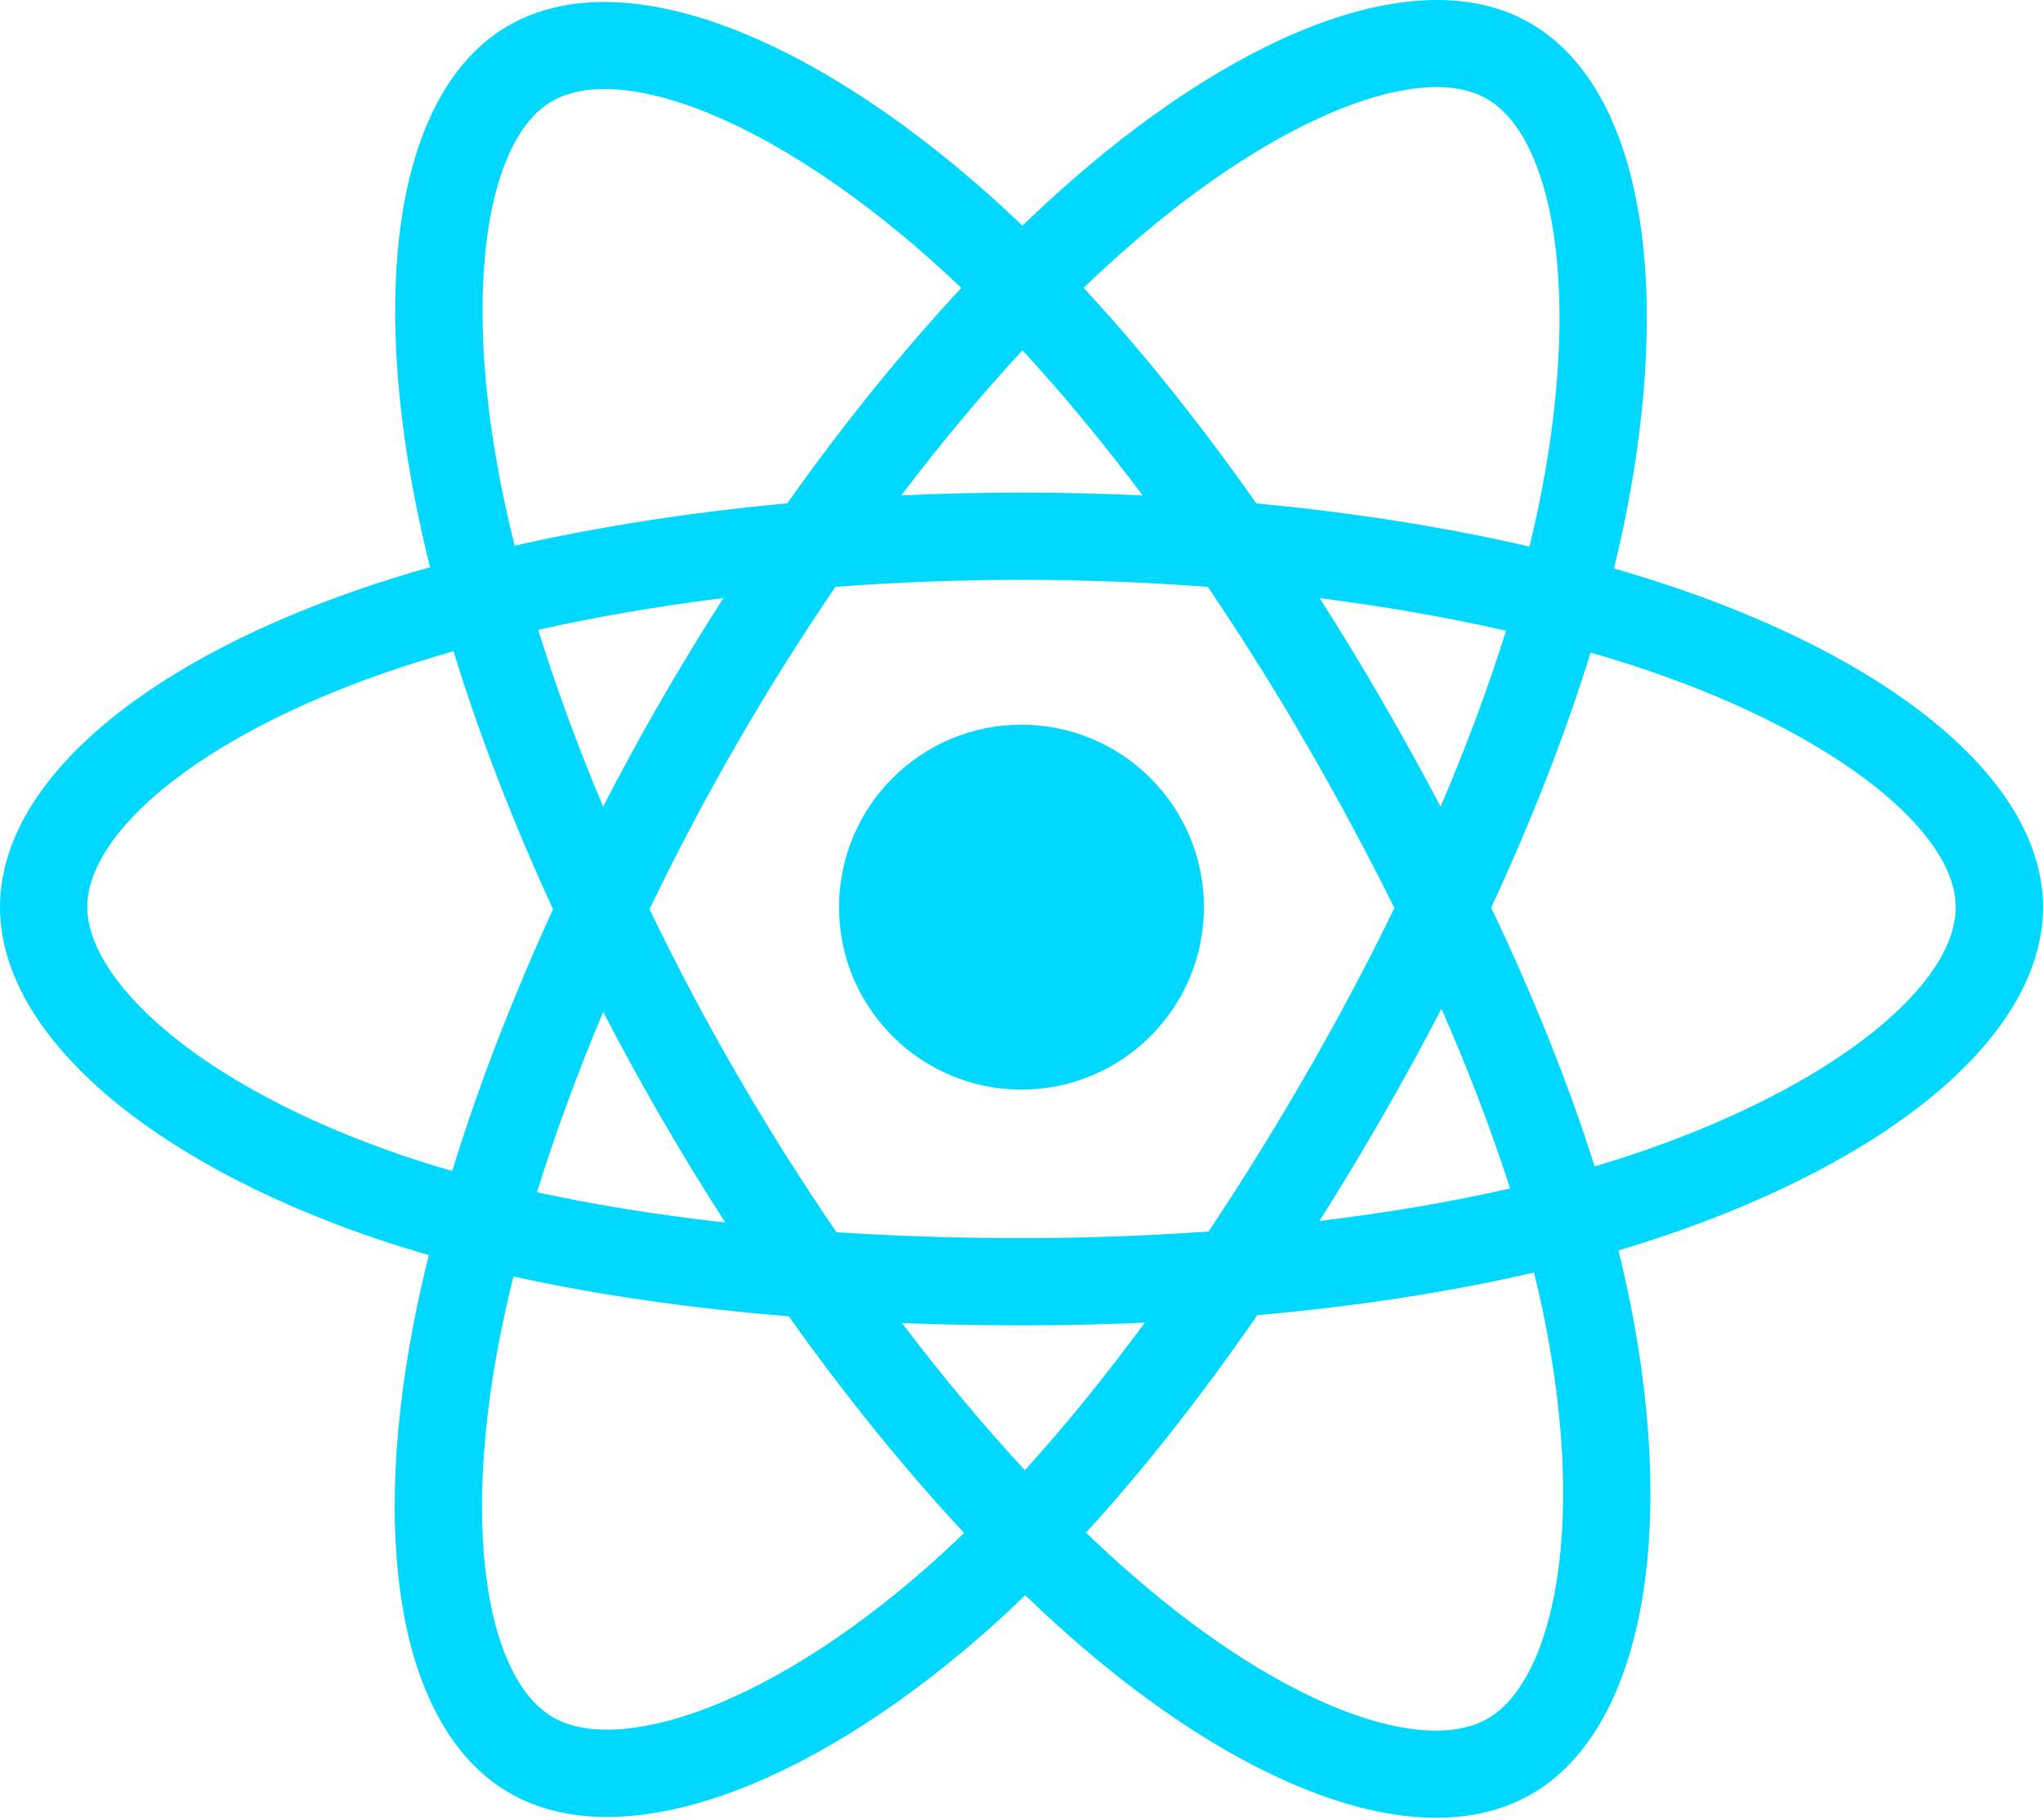
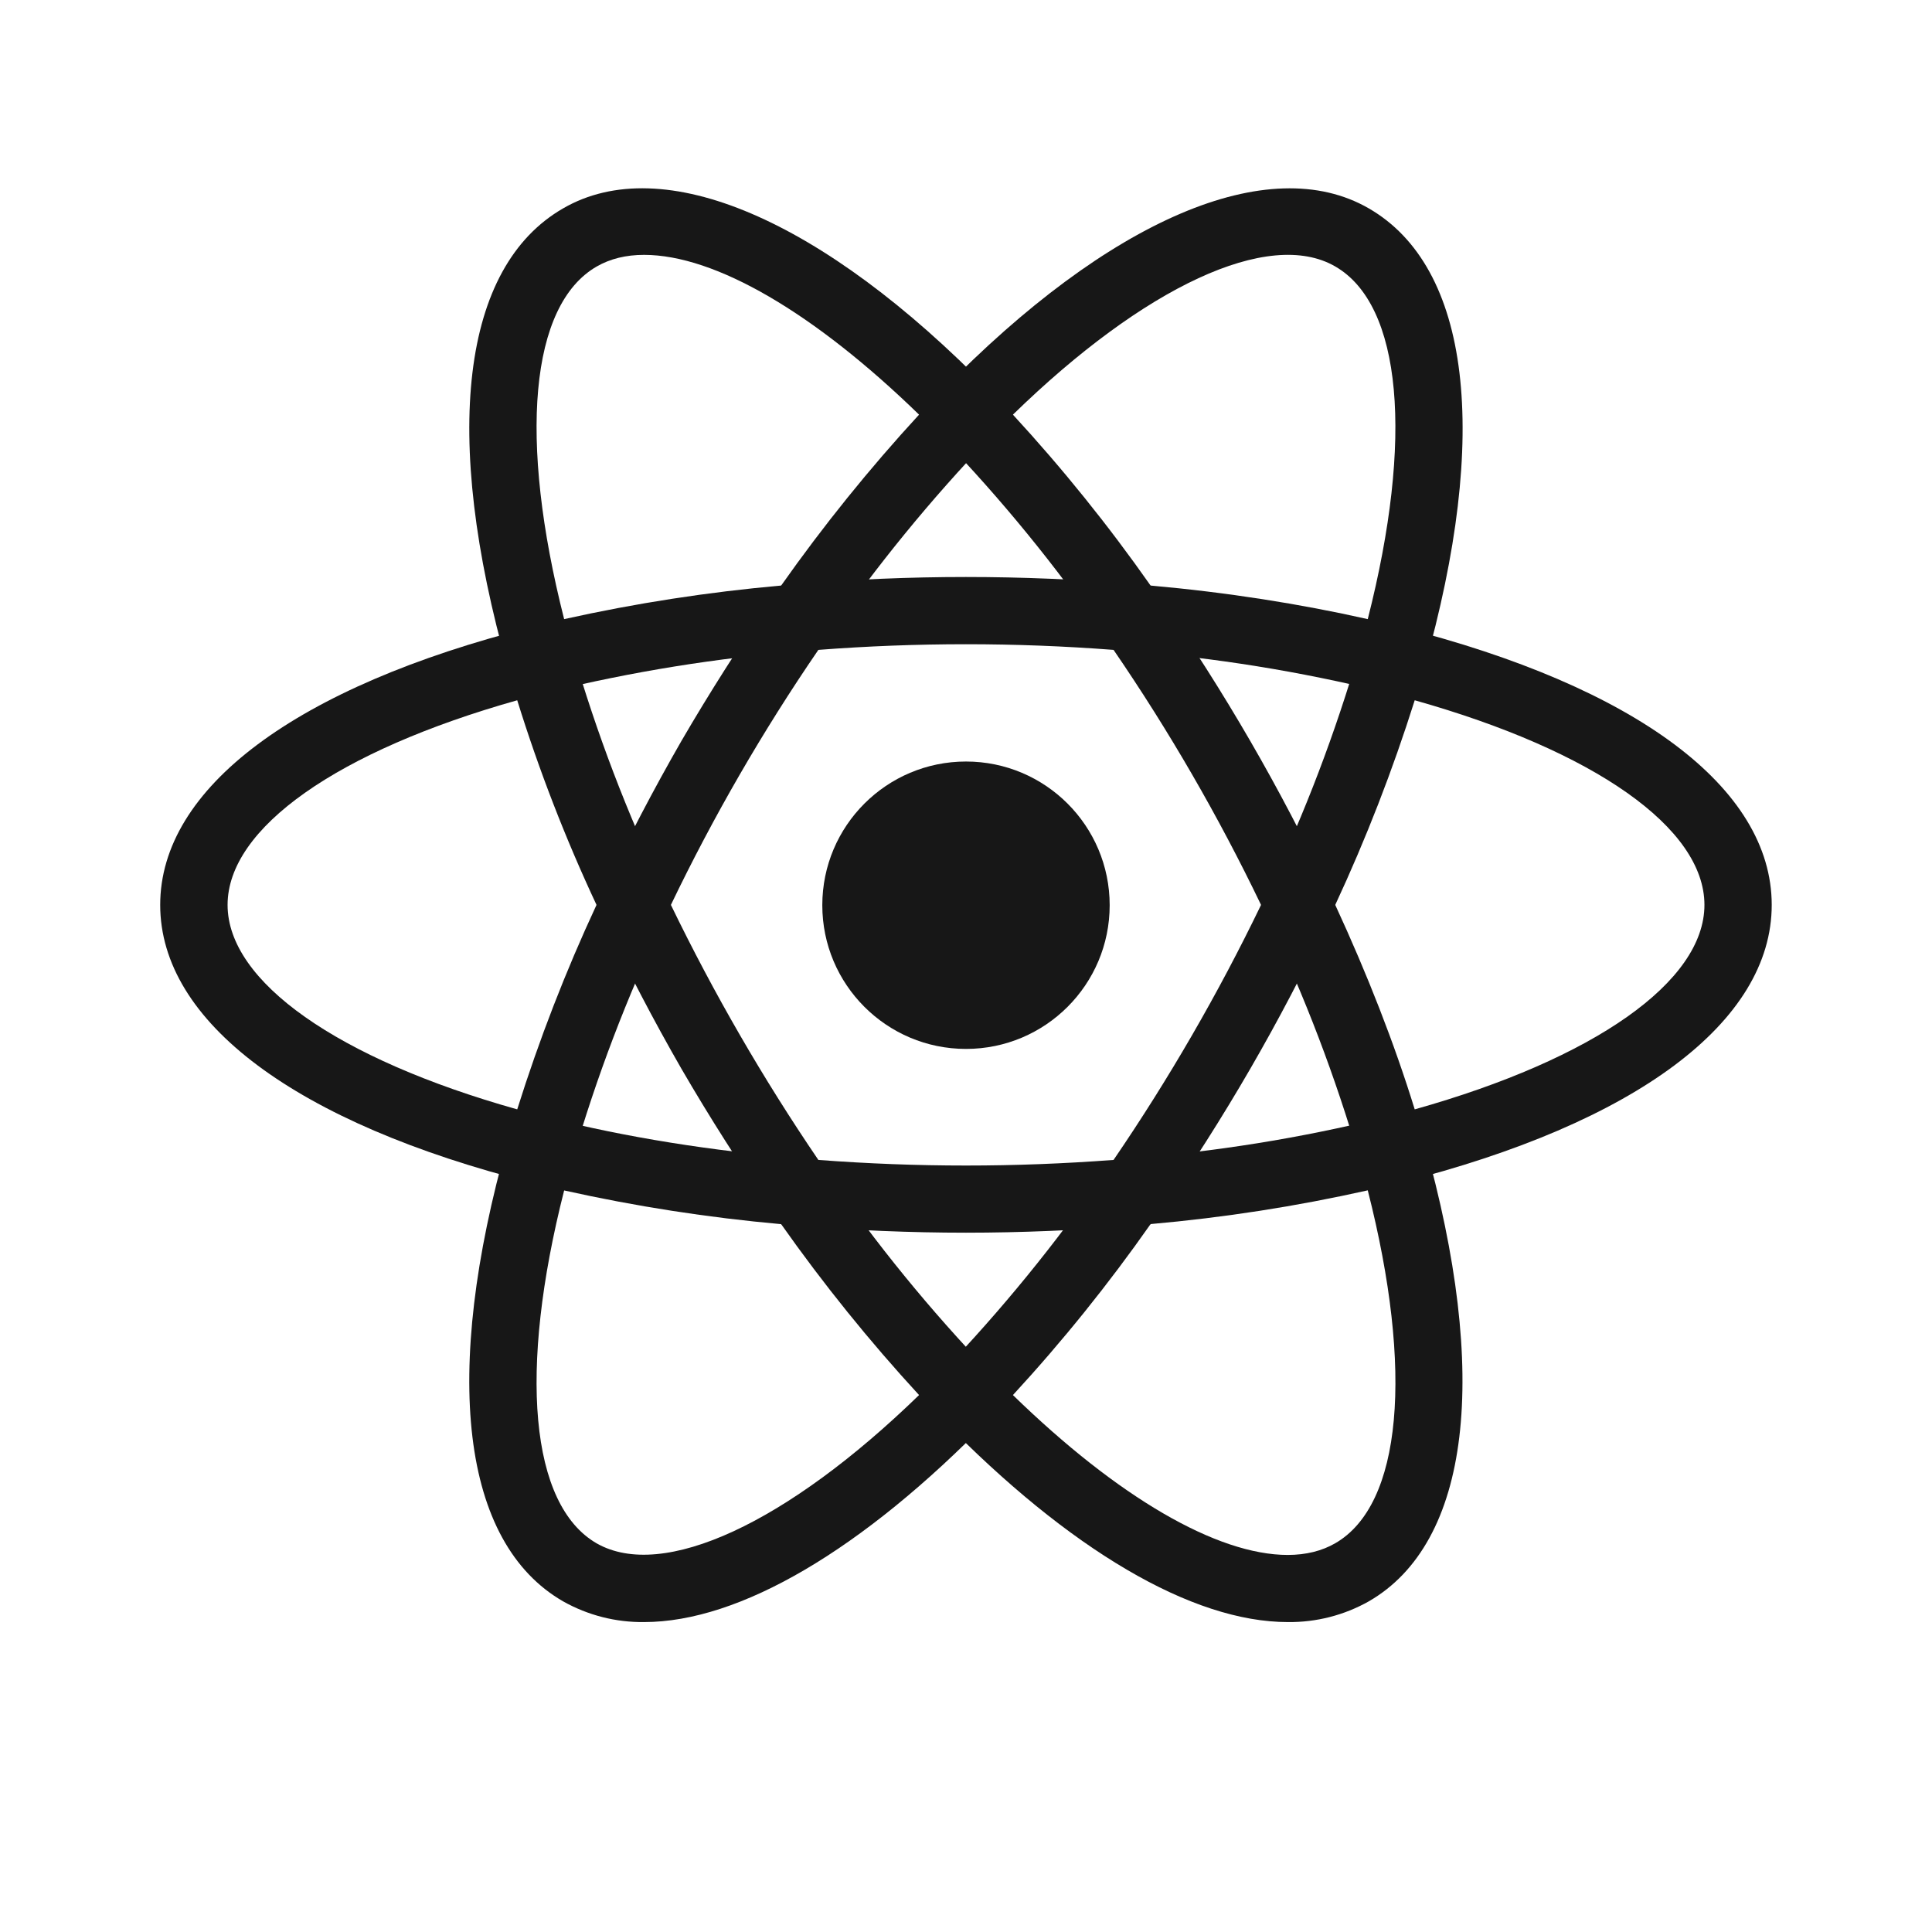
- <svg xmlns="http://www.w3.org/2000/svg" aria-hidden="true" role="img" class="iconify iconify--logos" width="35.93" height="32" preserveAspectRatio="xMidYMid meet" viewBox="0 0 256 228">
-   <path fill="#00D8FF" d="M210.483 73.824a171.49 171.49 0 0 0-8.24-2.597c.465-1.9.893-3.777 1.273-5.621c6.238-30.281 2.16-54.676-11.769-62.708c-13.355-7.7-35.196.329-57.254 19.526a171.23 171.23 0 0 0-6.375 5.848a155.866 155.866 0 0 0-4.241-3.917C100.759 3.829 77.587-4.822 63.673 3.233C50.33 10.957 46.379 33.89 51.995 62.588a170.974 170.974 0 0 0 1.892 8.48c-3.28.932-6.445 1.924-9.474 2.98C17.309 83.498 0 98.307 0 113.668c0 15.865 18.582 31.778 46.812 41.427a145.52 145.52 0 0 0 6.921 2.165a167.467 167.467 0 0 0-2.01 9.138c-5.354 28.2-1.173 50.591 12.134 58.266c13.744 7.926 36.812-.22 59.273-19.855a145.567 145.567 0 0 0 5.342-4.923a168.064 168.064 0 0 0 6.92 6.314c21.758 18.722 43.246 26.282 56.54 18.586c13.731-7.949 18.194-32.003 12.4-61.268a145.016 145.016 0 0 0-1.535-6.842c1.62-.48 3.21-.974 4.76-1.488c29.348-9.723 48.443-25.443 48.443-41.52c0-15.417-17.868-30.326-45.517-39.844Zm-6.365 70.984c-1.4.463-2.836.91-4.3 1.345c-3.24-10.257-7.612-21.163-12.963-32.432c5.106-11 9.31-21.767 12.459-31.957c2.619.758 5.16 1.557 7.61 2.4c23.69 8.156 38.14 20.213 38.14 29.504c0 9.896-15.606 22.743-40.946 31.14Zm-10.514 20.834c2.562 12.94 2.927 24.64 1.23 33.787c-1.524 8.219-4.59 13.698-8.382 15.893c-8.067 4.67-25.32-1.4-43.927-17.412a156.726 156.726 0 0 1-6.437-5.87c7.214-7.889 14.423-17.06 21.459-27.246c12.376-1.098 24.068-2.894 34.671-5.345a134.17 134.17 0 0 1 1.386 6.193ZM87.276 214.515c-7.882 2.783-14.16 2.863-17.955.675c-8.075-4.657-11.432-22.636-6.853-46.752a156.923 156.923 0 0 1 1.869-8.499c10.486 2.32 22.093 3.988 34.498 4.994c7.084 9.967 14.501 19.128 21.976 27.15a134.668 134.668 0 0 1-4.877 4.492c-9.933 8.682-19.886 14.842-28.658 17.94ZM50.35 144.747c-12.483-4.267-22.792-9.812-29.858-15.863c-6.35-5.437-9.555-10.836-9.555-15.216c0-9.322 13.897-21.212 37.076-29.293c2.813-.98 5.757-1.905 8.812-2.773c3.204 10.42 7.406 21.315 12.477 32.332c-5.137 11.18-9.399 22.249-12.634 32.792a134.718 134.718 0 0 1-6.318-1.979Zm12.378-84.26c-4.811-24.587-1.616-43.134 6.425-47.789c8.564-4.958 27.502 2.111 47.463 19.835a144.318 144.318 0 0 1 3.841 3.545c-7.438 7.987-14.787 17.08-21.808 26.988c-12.04 1.116-23.565 2.908-34.161 5.309a160.342 160.342 0 0 1-1.76-7.887Zm110.427 27.268a347.8 347.8 0 0 0-7.785-12.803c8.168 1.033 15.994 2.404 23.343 4.08c-2.206 7.072-4.956 14.465-8.193 22.045a381.151 381.151 0 0 0-7.365-13.322Zm-45.032-43.861c5.044 5.465 10.096 11.566 15.065 18.186a322.04 322.04 0 0 0-30.257-.006c4.974-6.559 10.069-12.652 15.192-18.18ZM82.802 87.83a323.167 323.167 0 0 0-7.227 13.238c-3.184-7.553-5.909-14.98-8.134-22.152c7.304-1.634 15.093-2.97 23.209-3.984a321.524 321.524 0 0 0-7.848 12.897Zm8.081 65.352c-8.385-.936-16.291-2.203-23.593-3.793c2.26-7.3 5.045-14.885 8.298-22.6a321.187 321.187 0 0 0 7.257 13.246c2.594 4.48 5.28 8.868 8.038 13.147Zm37.542 31.03c-5.184-5.592-10.354-11.779-15.403-18.433c4.902.192 9.899.29 14.978.29c5.218 0 10.376-.117 15.453-.343c-4.985 6.774-10.018 12.97-15.028 18.486Zm52.198-57.817c3.422 7.8 6.306 15.345 8.596 22.52c-7.422 1.694-15.436 3.058-23.88 4.071a382.417 382.417 0 0 0 7.859-13.026a347.403 347.403 0 0 0 7.425-13.565Zm-16.898 8.101a358.557 358.557 0 0 1-12.281 19.815a329.4 329.4 0 0 1-23.444.823c-7.967 0-15.716-.248-23.178-.732a310.202 310.202 0 0 1-12.513-19.846h.001a307.41 307.41 0 0 1-10.923-20.627a310.278 310.278 0 0 1 10.89-20.637l-.001.001a307.318 307.318 0 0 1 12.413-19.761c7.613-.576 15.42-.876 23.31-.876H128c7.926 0 15.743.303 23.354.883a329.357 329.357 0 0 1 12.335 19.695a358.489 358.489 0 0 1 11.036 20.54a329.472 329.472 0 0 1-11 20.722Zm22.56-122.124c8.572 4.944 11.906 24.881 6.52 51.026c-.344 1.668-.73 3.367-1.15 5.09c-10.622-2.452-22.155-4.275-34.23-5.408c-7.034-10.017-14.323-19.124-21.64-27.008a160.789 160.789 0 0 1 5.888-5.4c18.9-16.447 36.564-22.941 44.612-18.3ZM128 90.808c12.625 0 22.86 10.235 22.86 22.86s-10.235 22.86-22.86 22.86s-22.86-10.235-22.86-22.86s10.235-22.86 22.86-22.86Z" />
+ <svg xmlns="http://www.w3.org/2000/svg" width="98" height="98" viewBox="0 0 98 98" fill="none">
+   <path d="M49 53.206C53.025 53.206 56.288 49.943 56.288 45.917C56.288 41.892 53.025 38.628 49 38.628C44.974 38.628 41.711 41.892 41.711 45.917C41.711 49.943 44.974 53.206 49 53.206Z" fill="#171717" />
+   <path d="M28.592 60.409L26.979 59.996C14.998 56.971 8.126 51.826 8.126 45.901C8.126 39.976 15.002 34.831 26.979 31.805L28.592 31.397L29.045 32.993C30.256 37.173 31.807 41.247 33.684 45.174L34.031 45.901L33.684 46.627C31.805 50.56 30.25 54.635 29.045 58.816L28.592 60.409ZM26.236 35.521C17.134 38.085 11.544 41.997 11.544 45.901C11.544 49.796 17.13 53.712 26.236 56.272C27.352 52.723 28.692 49.265 30.258 45.901C28.682 42.536 27.339 39.068 26.236 35.521ZM69.405 60.409L68.955 58.808C67.742 54.627 66.189 50.552 64.313 46.623L63.966 45.901L64.313 45.17C66.191 41.246 67.739 37.166 68.955 32.985L69.405 31.393L71.017 31.801C83.002 34.827 89.87 39.968 89.87 45.901C89.87 51.834 82.998 56.971 71.017 59.996L69.405 60.409ZM67.73 45.901C69.364 49.437 70.724 52.916 71.761 56.272C80.867 53.712 86.457 49.796 86.457 45.901C86.457 41.997 80.871 38.089 71.761 35.521C70.644 39.064 69.297 42.532 67.73 45.901Z" fill="#171717" />
+   <path d="M26.21 35.505L25.761 33.912C22.389 22.038 23.409 13.532 28.567 10.568C33.609 7.648 41.723 11.098 50.221 19.816L51.38 21.009L50.221 22.197C47.206 25.339 44.448 28.717 41.972 32.299L41.511 32.961L40.711 33.026C36.365 33.373 32.054 34.069 27.819 35.104L26.21 35.505ZM32.67 12.928C31.753 12.928 30.951 13.125 30.265 13.52C26.884 15.468 26.288 22.25 28.616 31.405C32.255 30.596 35.925 30.029 39.624 29.702C41.766 26.664 44.102 23.768 46.619 21.033C41.298 15.86 36.276 12.928 32.67 12.928ZM65.325 82.279C60.474 82.279 54.243 78.62 47.775 71.981L46.619 70.793L47.775 69.609C50.791 66.463 53.55 63.08 56.027 59.494L56.484 58.841L57.276 58.763C61.624 58.427 65.937 57.735 70.172 56.693L71.785 56.285L72.238 57.881C75.594 69.747 74.578 78.265 69.428 81.23C68.177 81.934 66.761 82.296 65.325 82.279ZM51.38 70.764C56.697 75.938 61.723 78.874 65.325 78.874C66.248 78.871 67.049 78.674 67.73 78.281C71.115 76.33 71.715 69.535 69.379 60.38C65.745 61.194 62.073 61.764 58.363 62.091C56.23 65.134 53.898 68.031 51.38 70.764Z" fill="#171717" />
+   <path d="M71.785 35.505L70.172 35.1C65.937 34.056 61.625 33.361 57.276 33.022L56.484 32.953L56.027 32.291C53.556 28.705 50.796 25.326 47.775 22.189L46.619 21.001L47.775 19.817C56.268 11.103 64.377 7.652 69.428 10.568C74.582 13.536 75.607 22.042 72.238 33.912L71.785 35.505ZM58.363 29.702C62.258 30.049 65.95 30.633 69.379 31.405C71.711 22.25 71.115 15.468 67.73 13.516C64.365 11.568 58.032 14.549 51.38 21.033C53.901 23.769 56.228 26.659 58.363 29.702ZM32.67 82.279C31.234 82.296 29.818 81.934 28.567 81.23C23.409 78.265 22.389 69.752 25.757 57.881L26.198 56.285L27.811 56.693C31.747 57.685 36.084 58.384 40.706 58.763L41.498 58.841L41.96 59.494C44.426 63.08 47.187 66.465 50.208 69.609L51.368 70.793L50.208 71.981C43.744 78.625 37.513 82.279 32.67 82.279ZM28.616 60.385C26.288 69.539 26.884 76.334 30.265 78.286C33.634 80.205 39.947 77.245 46.619 70.764C44.102 68.029 41.766 65.134 39.624 62.095C35.922 61.764 32.244 61.193 28.616 60.385Z" fill="#171717" />
+   <path d="M49 62.528C46.195 62.528 43.316 62.41 40.425 62.169L39.625 62.099L39.164 61.438C37.534 59.093 36.001 56.683 34.566 54.214C33.142 51.738 31.82 49.206 30.601 46.623L30.258 45.901L30.601 45.17C31.82 42.589 33.142 40.06 34.566 37.583C35.983 35.149 37.53 32.715 39.164 30.355L39.625 29.702L40.425 29.628C46.129 29.148 51.863 29.148 57.567 29.628L58.359 29.706L58.821 30.359C62.089 35.049 64.957 40.004 67.396 45.174L67.735 45.905L67.396 46.627C64.957 51.797 62.089 56.752 58.821 61.442L58.359 62.103L57.567 62.173C54.684 62.405 51.801 62.528 49 62.528ZM41.511 58.837C46.554 59.216 51.446 59.216 56.485 58.837C59.298 54.717 61.798 50.393 63.966 45.901C61.805 41.404 59.304 37.08 56.485 32.965C51.501 32.583 46.495 32.583 41.511 32.965C38.692 37.08 36.191 41.404 34.031 45.901C36.205 50.39 38.705 54.713 41.511 58.837Z" fill="#171717" />
</svg>
